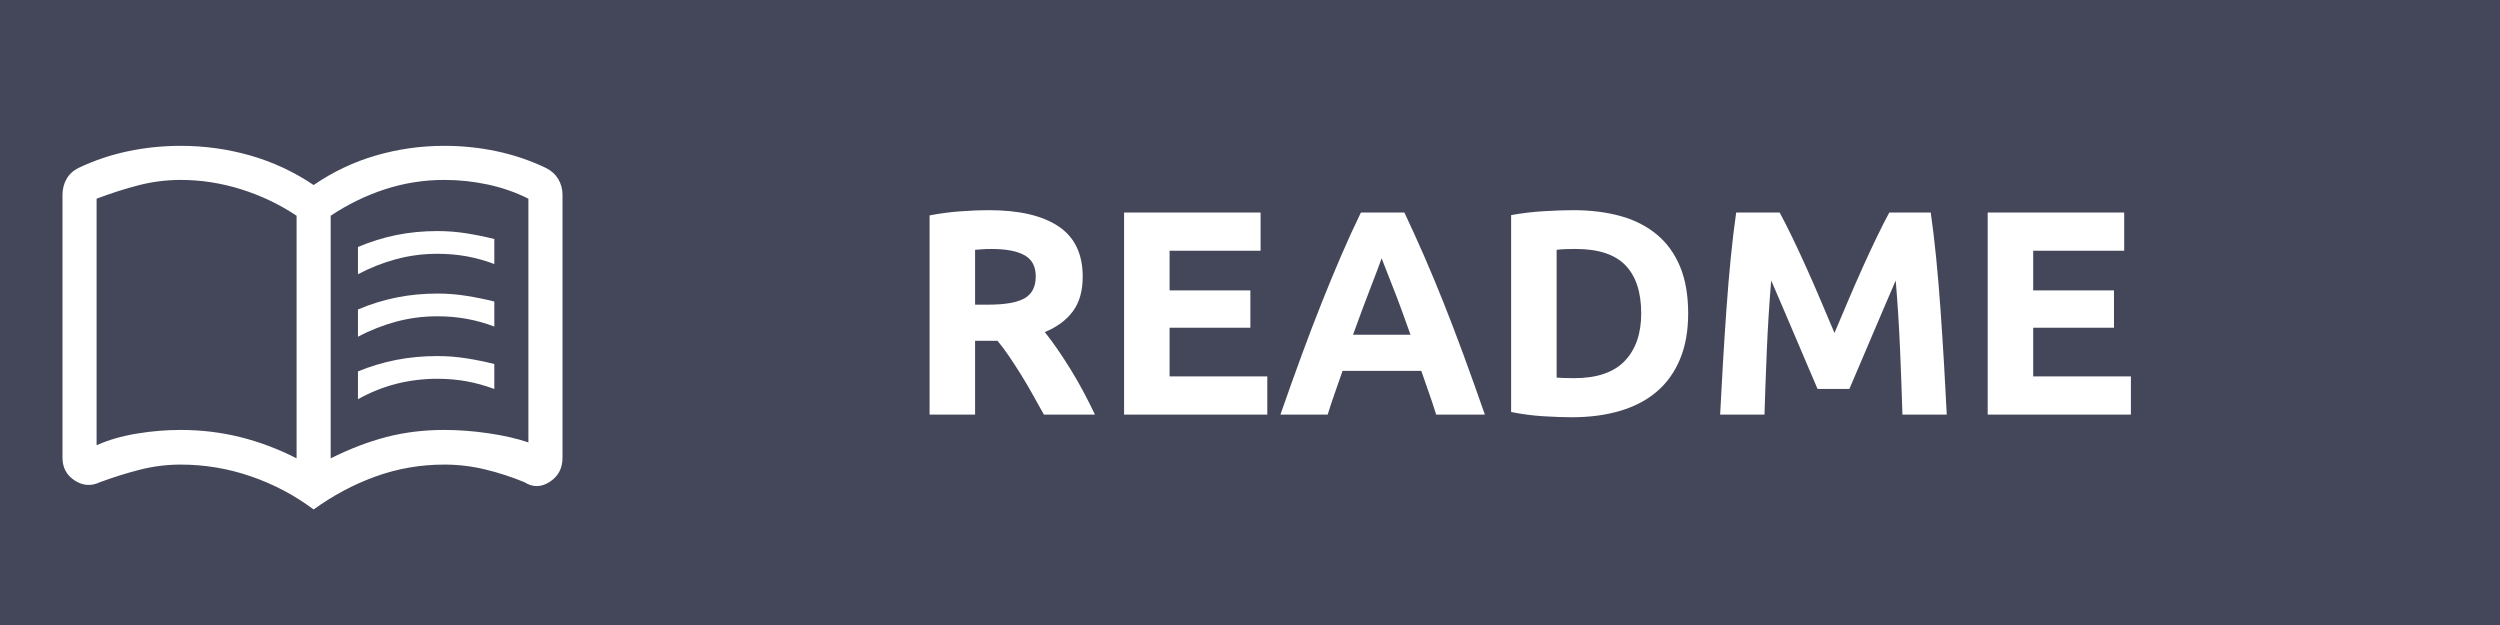
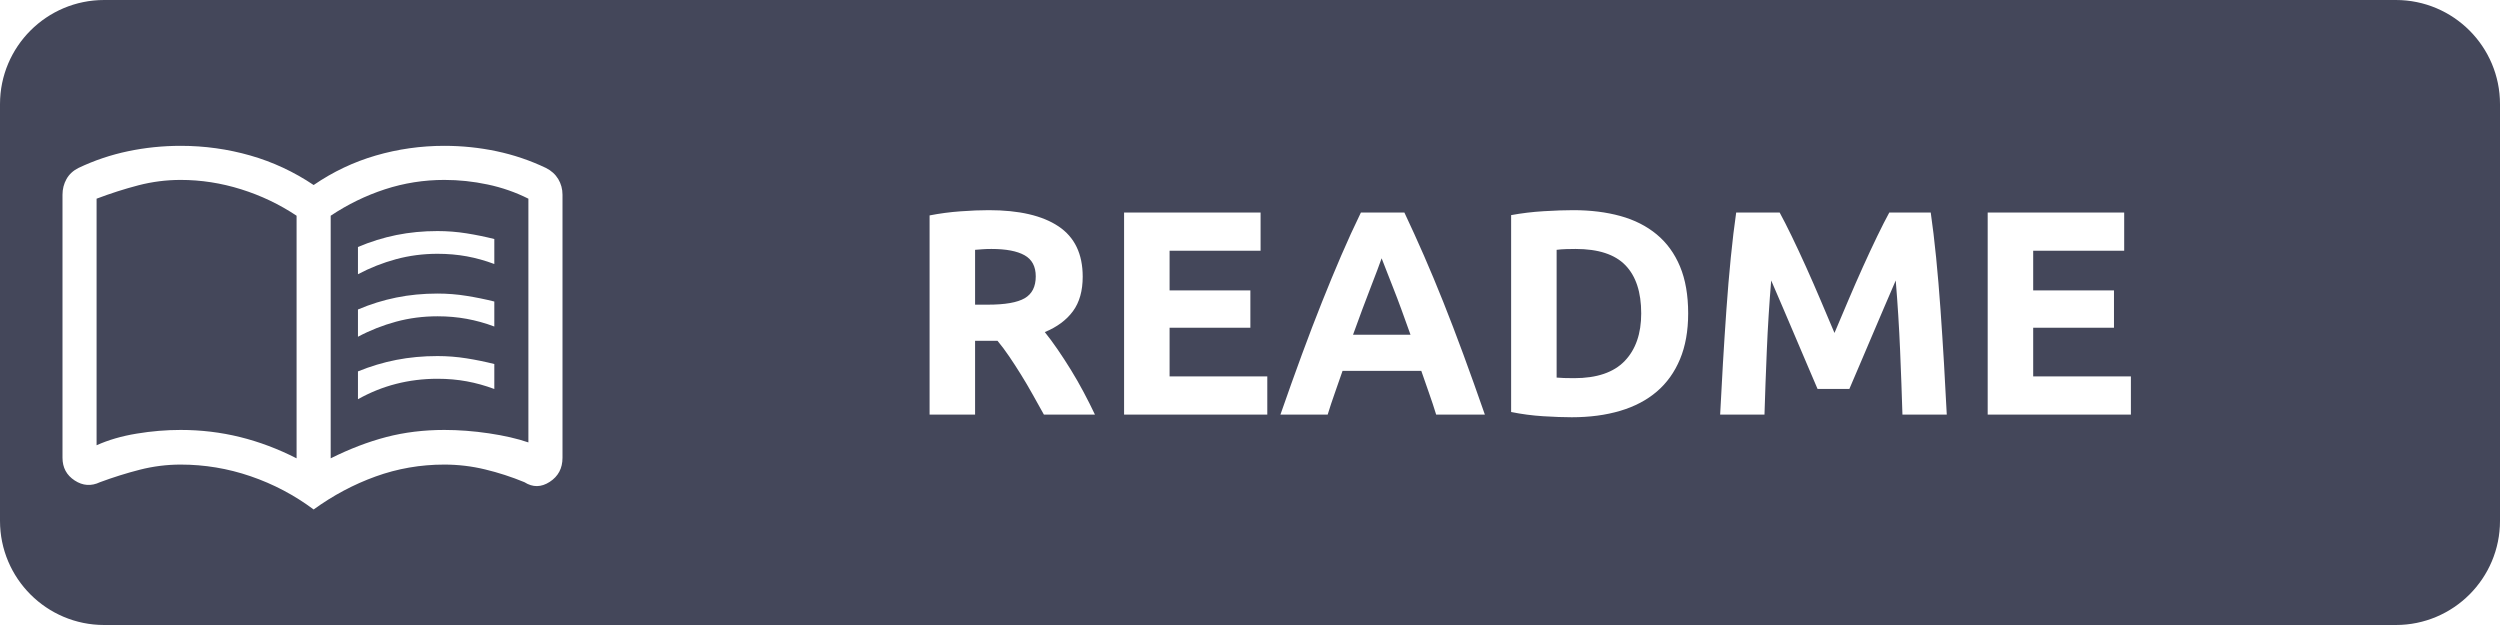
<svg xmlns="http://www.w3.org/2000/svg" viewBox="0 0 120 30">
-   <rect width="120" height="30" style="fill: rgb(68, 71, 90);" />
+   <rect style="fill: rgb(68, 71, 90);" x="0" y="0" width="120" height="30" rx="5" ry="5" />
  <path d="M 47.462 10.088 Q 49.646 10.088 50.808 10.865 Q 51.97 11.642 51.97 13.28 Q 51.97 14.302 51.501 14.939 Q 51.032 15.576 50.15 15.94 Q 50.444 16.304 50.766 16.773 Q 51.088 17.242 51.403 17.753 Q 51.718 18.264 52.012 18.817 Q 52.306 19.37 52.558 19.902 L 50.108 19.902 Q 49.842 19.426 49.569 18.936 Q 49.296 18.446 49.009 17.984 Q 48.722 17.522 48.442 17.109 Q 48.162 16.696 47.882 16.36 L 46.804 16.36 L 46.804 19.902 L 44.62 19.902 L 44.62 10.34 Q 45.334 10.2 46.097 10.144 Q 46.86 10.088 47.462 10.088 Z M 47.588 11.95 Q 47.35 11.95 47.161 11.964 Q 46.972 11.978 46.804 11.992 L 46.804 14.624 L 47.42 14.624 Q 48.652 14.624 49.184 14.316 Q 49.716 14.008 49.716 13.266 Q 49.716 12.552 49.177 12.251 Q 48.638 11.95 47.588 11.95 Z M 53.956 19.902 L 53.956 10.2 L 60.508 10.2 L 60.508 12.034 L 56.14 12.034 L 56.14 13.938 L 60.018 13.938 L 60.018 15.73 L 56.14 15.73 L 56.14 18.068 L 60.83 18.068 L 60.83 19.902 Z M 68.936 19.902 Q 68.782 19.398 68.593 18.866 Q 68.404 18.334 68.222 17.802 L 64.442 17.802 Q 64.26 18.334 64.071 18.866 Q 63.882 19.398 63.728 19.902 L 61.46 19.902 Q 62.006 18.334 62.496 17.004 Q 62.986 15.674 63.455 14.498 Q 63.924 13.322 64.379 12.265 Q 64.834 11.208 65.324 10.2 L 67.41 10.2 Q 67.886 11.208 68.348 12.265 Q 68.81 13.322 69.279 14.498 Q 69.748 15.674 70.238 17.004 Q 70.728 18.334 71.274 19.902 Z M 66.318 12.398 Q 66.248 12.608 66.108 12.972 Q 65.968 13.336 65.786 13.812 Q 65.604 14.288 65.387 14.862 Q 65.17 15.436 64.946 16.066 L 67.704 16.066 Q 67.48 15.436 67.27 14.862 Q 67.06 14.288 66.871 13.812 Q 66.682 13.336 66.542 12.972 Q 66.402 12.608 66.318 12.398 Z M 74.718 18.124 Q 74.872 18.138 75.075 18.145 Q 75.278 18.152 75.558 18.152 Q 77.196 18.152 77.987 17.326 Q 78.778 16.5 78.778 15.044 Q 78.778 13.518 78.022 12.734 Q 77.266 11.95 75.628 11.95 Q 75.404 11.95 75.166 11.957 Q 74.928 11.964 74.718 11.992 Z M 81.032 15.044 Q 81.032 16.304 80.64 17.242 Q 80.248 18.18 79.527 18.796 Q 78.806 19.412 77.77 19.72 Q 76.734 20.028 75.446 20.028 Q 74.858 20.028 74.074 19.979 Q 73.29 19.93 72.534 19.776 L 72.534 10.326 Q 73.29 10.186 74.109 10.137 Q 74.928 10.088 75.516 10.088 Q 76.762 10.088 77.777 10.368 Q 78.792 10.648 79.52 11.25 Q 80.248 11.852 80.64 12.79 Q 81.032 13.728 81.032 15.044 Z M 85.423 10.2 Q 85.675 10.662 86.004 11.341 Q 86.333 12.02 86.69 12.811 Q 87.047 13.602 87.397 14.428 Q 87.747 15.254 88.055 15.982 Q 88.363 15.254 88.713 14.428 Q 89.063 13.602 89.42 12.811 Q 89.777 12.02 90.106 11.341 Q 90.435 10.662 90.687 10.2 L 92.675 10.2 Q 92.815 11.166 92.934 12.363 Q 93.053 13.56 93.144 14.855 Q 93.235 16.15 93.312 17.452 Q 93.389 18.754 93.445 19.902 L 91.317 19.902 Q 91.275 18.488 91.205 16.822 Q 91.135 15.156 90.995 13.462 Q 90.743 14.05 90.435 14.764 Q 90.127 15.478 89.826 16.192 Q 89.525 16.906 89.245 17.557 Q 88.965 18.208 88.769 18.67 L 87.243 18.67 Q 87.047 18.208 86.767 17.557 Q 86.487 16.906 86.186 16.192 Q 85.885 15.478 85.577 14.764 Q 85.269 14.05 85.017 13.462 Q 84.877 15.156 84.807 16.822 Q 84.737 18.488 84.695 19.902 L 82.567 19.902 Q 82.623 18.754 82.7 17.452 Q 82.777 16.15 82.868 14.855 Q 82.959 13.56 83.078 12.363 Q 83.197 11.166 83.337 10.2 Z M 95.409 19.902 L 95.409 10.2 L 101.961 10.2 L 101.961 12.034 L 97.593 12.034 L 97.593 13.938 L 101.471 13.938 L 101.471 15.73 L 97.593 15.73 L 97.593 18.068 L 102.283 18.068 L 102.283 19.902 Z" style="fill: rgb(255, 255, 255); white-space: pre;" />
  <path d="M 17.182 13.163 L 17.182 11.855 C 17.782 11.601 18.395 11.41 19.022 11.282 C 19.65 11.155 20.309 11.091 21 11.091 C 21.472 11.091 21.936 11.128 22.391 11.2 C 22.845 11.272 23.291 11.364 23.727 11.473 L 23.727 12.673 C 23.291 12.509 22.85 12.386 22.405 12.304 C 21.959 12.223 21.491 12.182 21 12.182 C 20.309 12.182 19.645 12.269 19.009 12.441 C 18.373 12.614 17.763 12.855 17.182 13.163 Z M 17.182 19.163 L 17.182 17.827 C 17.782 17.582 18.395 17.398 19.022 17.275 C 19.65 17.152 20.309 17.091 21 17.091 C 21.472 17.091 21.936 17.128 22.391 17.2 C 22.845 17.272 23.291 17.363 23.727 17.473 L 23.727 18.672 C 23.291 18.509 22.85 18.386 22.405 18.304 C 21.959 18.222 21.491 18.181 21 18.181 C 20.309 18.181 19.645 18.264 19.009 18.427 C 18.373 18.59 17.763 18.837 17.182 19.163 Z M 17.182 16.164 L 17.182 14.855 C 17.782 14.6 18.395 14.409 19.022 14.282 C 19.65 14.154 20.309 14.091 21 14.091 C 21.472 14.091 21.936 14.127 22.391 14.201 C 22.845 14.273 23.291 14.364 23.727 14.473 L 23.727 15.673 C 23.291 15.509 22.85 15.387 22.405 15.305 C 21.959 15.223 21.491 15.182 21 15.182 C 20.309 15.182 19.645 15.268 19.009 15.441 C 18.373 15.614 17.763 15.854 17.182 16.164 Z M 8.673 20.637 C 9.647 20.637 10.595 20.75 11.517 20.977 C 12.438 21.205 13.346 21.546 14.236 22 L 14.236 10.355 C 13.418 9.81 12.531 9.386 11.574 9.086 C 10.618 8.786 9.651 8.636 8.673 8.636 C 7.981 8.636 7.304 8.723 6.641 8.895 C 5.977 9.068 5.309 9.282 4.636 9.537 L 4.636 21.373 C 5.2 21.118 5.841 20.932 6.559 20.814 C 7.278 20.695 7.981 20.637 8.673 20.637 Z M 15.873 22 C 16.781 21.546 17.673 21.205 18.545 20.977 C 19.418 20.75 20.346 20.637 21.327 20.637 C 22.018 20.637 22.732 20.691 23.468 20.8 C 24.204 20.909 24.836 21.055 25.363 21.236 L 25.363 9.537 C 24.745 9.227 24.092 9 23.405 8.855 C 22.717 8.709 22.025 8.636 21.327 8.636 C 20.346 8.636 19.396 8.786 18.477 9.086 C 17.559 9.386 16.691 9.81 15.873 10.355 L 15.873 22 Z M 15.055 24.455 C 14.127 23.764 13.118 23.232 12.027 22.859 C 10.937 22.486 9.818 22.3 8.673 22.3 C 8.009 22.3 7.356 22.382 6.716 22.545 C 6.075 22.709 5.436 22.909 4.8 23.145 C 4.38 23.345 3.975 23.318 3.585 23.063 C 3.195 22.809 3 22.446 3 21.973 L 3 9.346 C 3 9.073 3.064 8.823 3.191 8.595 C 3.318 8.369 3.509 8.191 3.763 8.063 C 4.527 7.699 5.322 7.432 6.147 7.259 C 6.973 7.086 7.815 7 8.673 7 C 9.818 7 10.933 7.155 12.014 7.464 C 13.095 7.773 14.109 8.246 15.055 8.881 C 15.982 8.246 16.977 7.773 18.041 7.464 C 19.105 7.155 20.2 7 21.327 7 C 22.179 7 23.015 7.086 23.835 7.259 C 24.654 7.432 25.445 7.699 26.209 8.063 C 26.463 8.191 26.659 8.369 26.796 8.595 C 26.932 8.823 27 9.073 27 9.346 L 27 21.973 C 27 22.48 26.796 22.865 26.386 23.13 C 25.977 23.395 25.573 23.4 25.172 23.145 C 24.554 22.89 23.925 22.686 23.284 22.532 C 22.644 22.377 21.991 22.3 21.327 22.3 C 20.182 22.3 19.081 22.491 18.027 22.872 C 16.972 23.254 15.982 23.782 15.055 24.455 Z M 9.436 15.482 Z" style="fill: rgb(255, 255, 255);" />
</svg>
